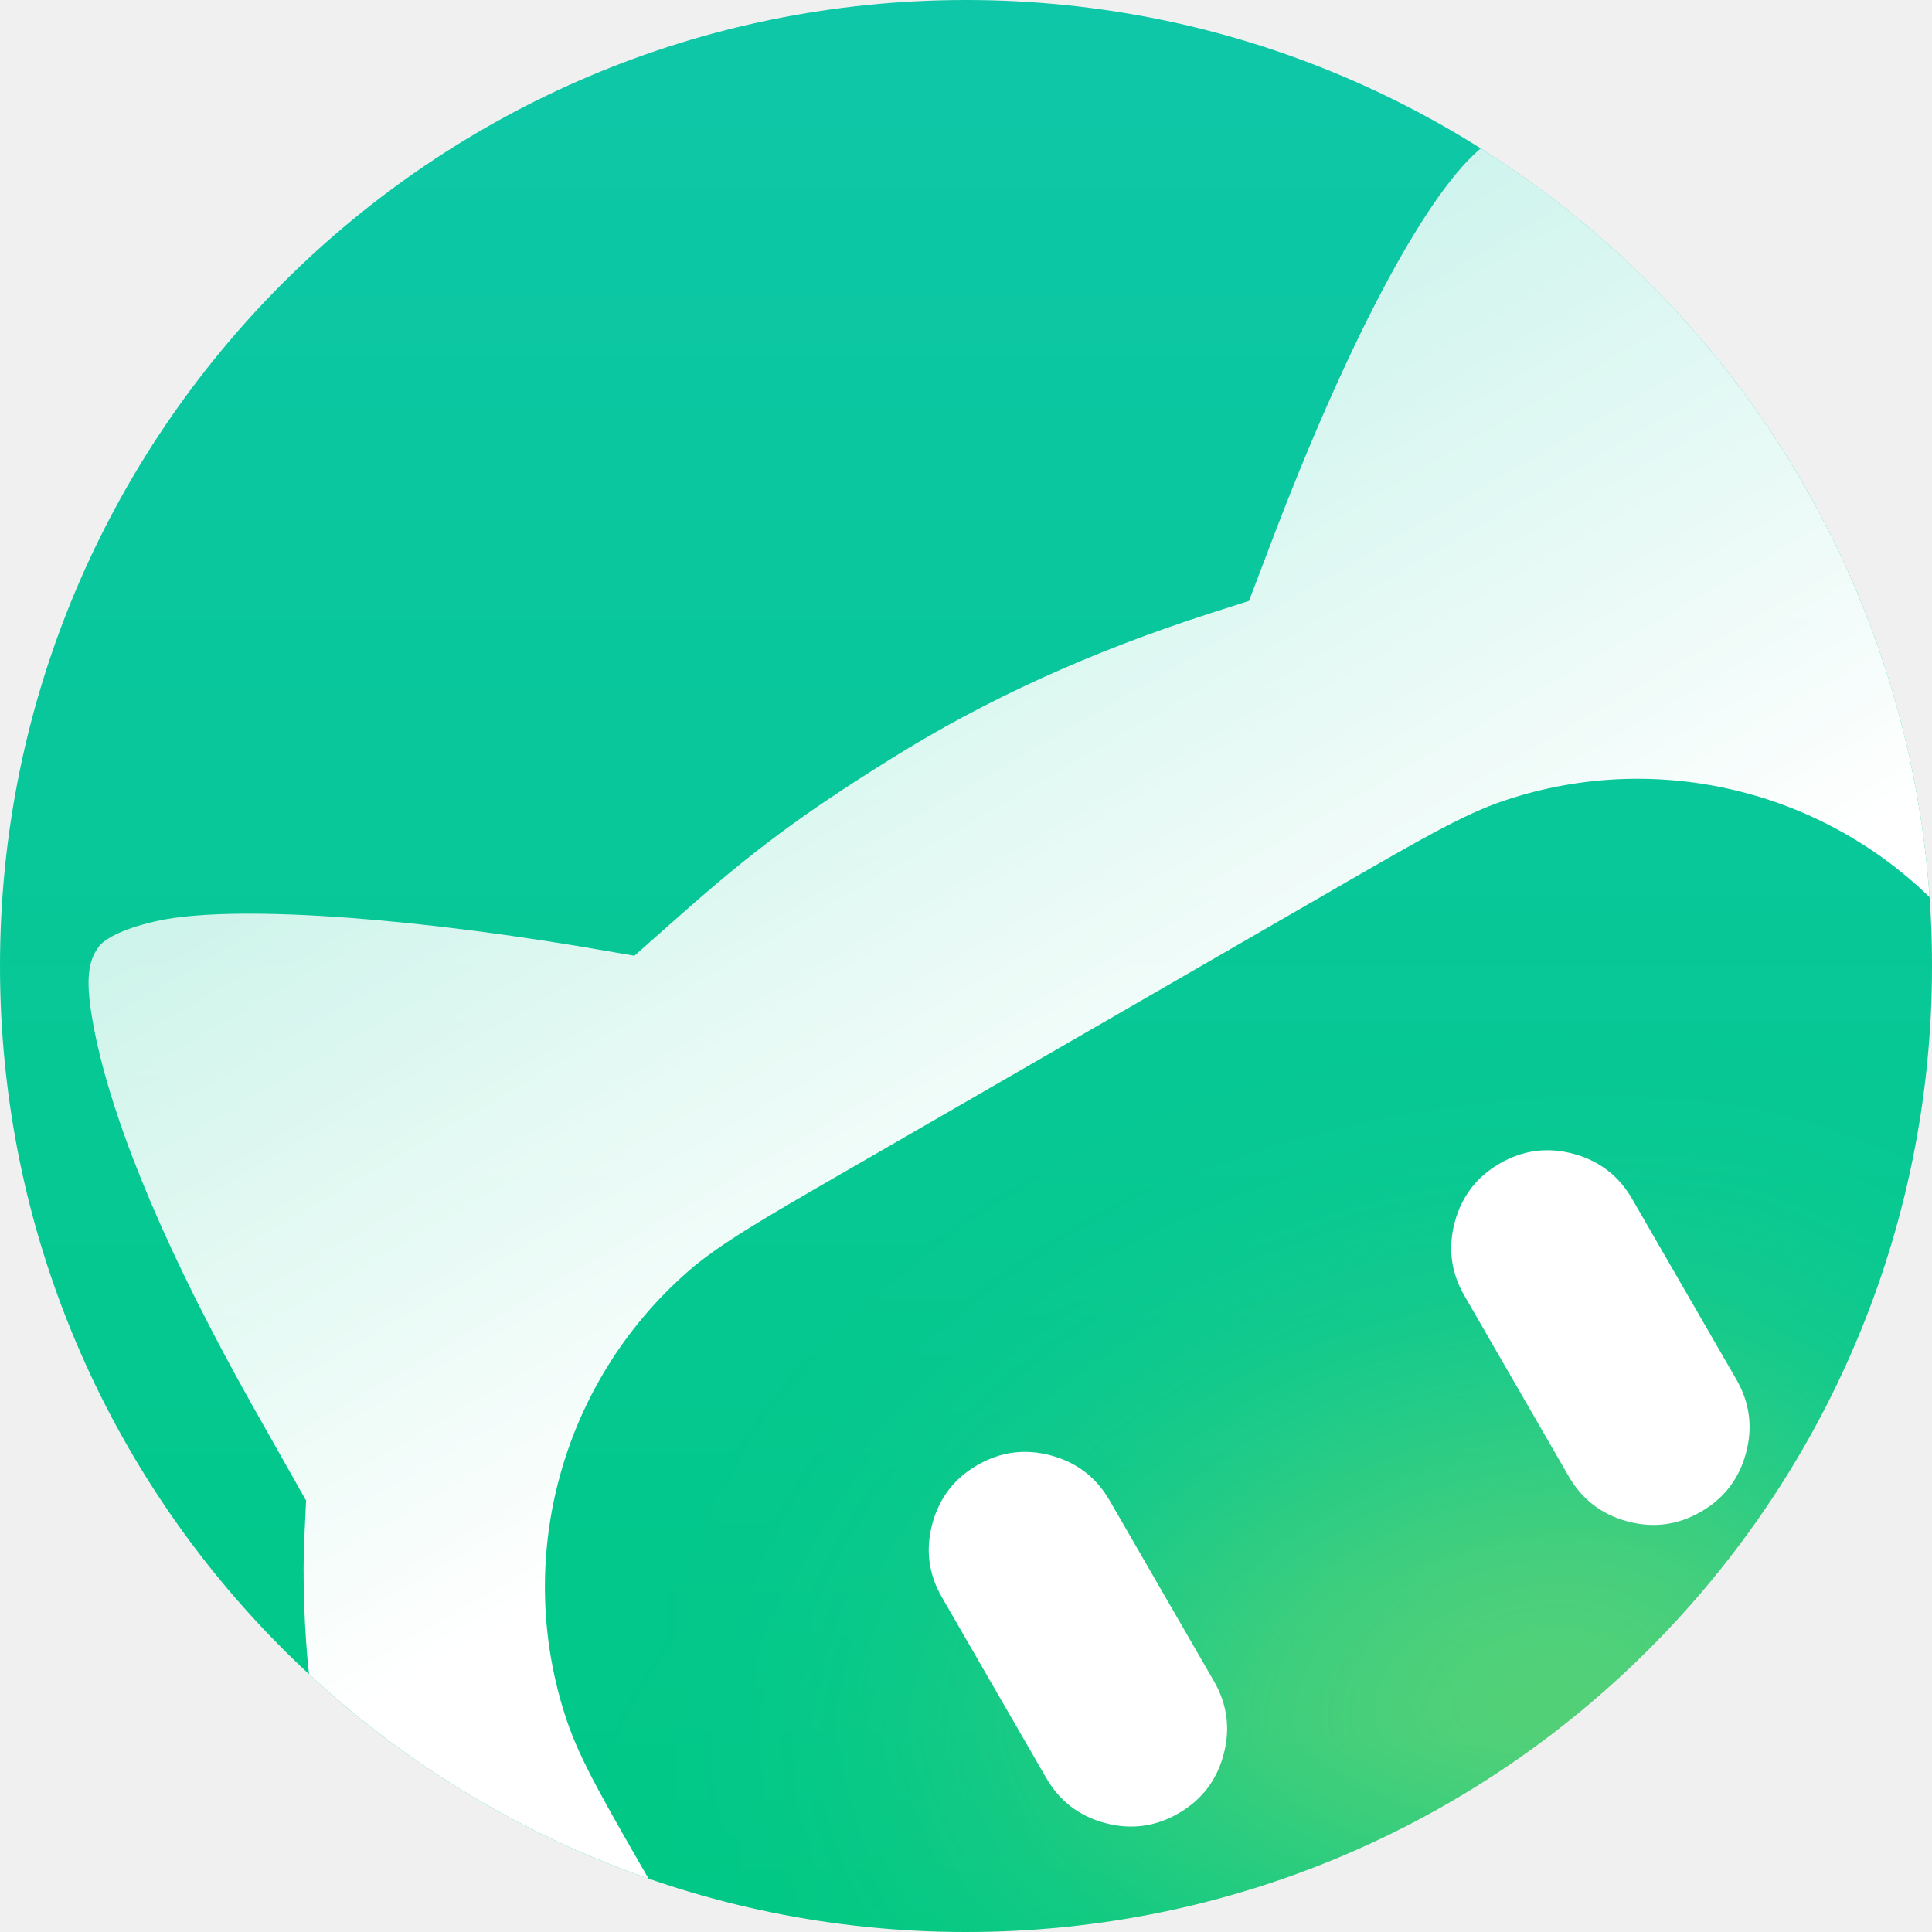
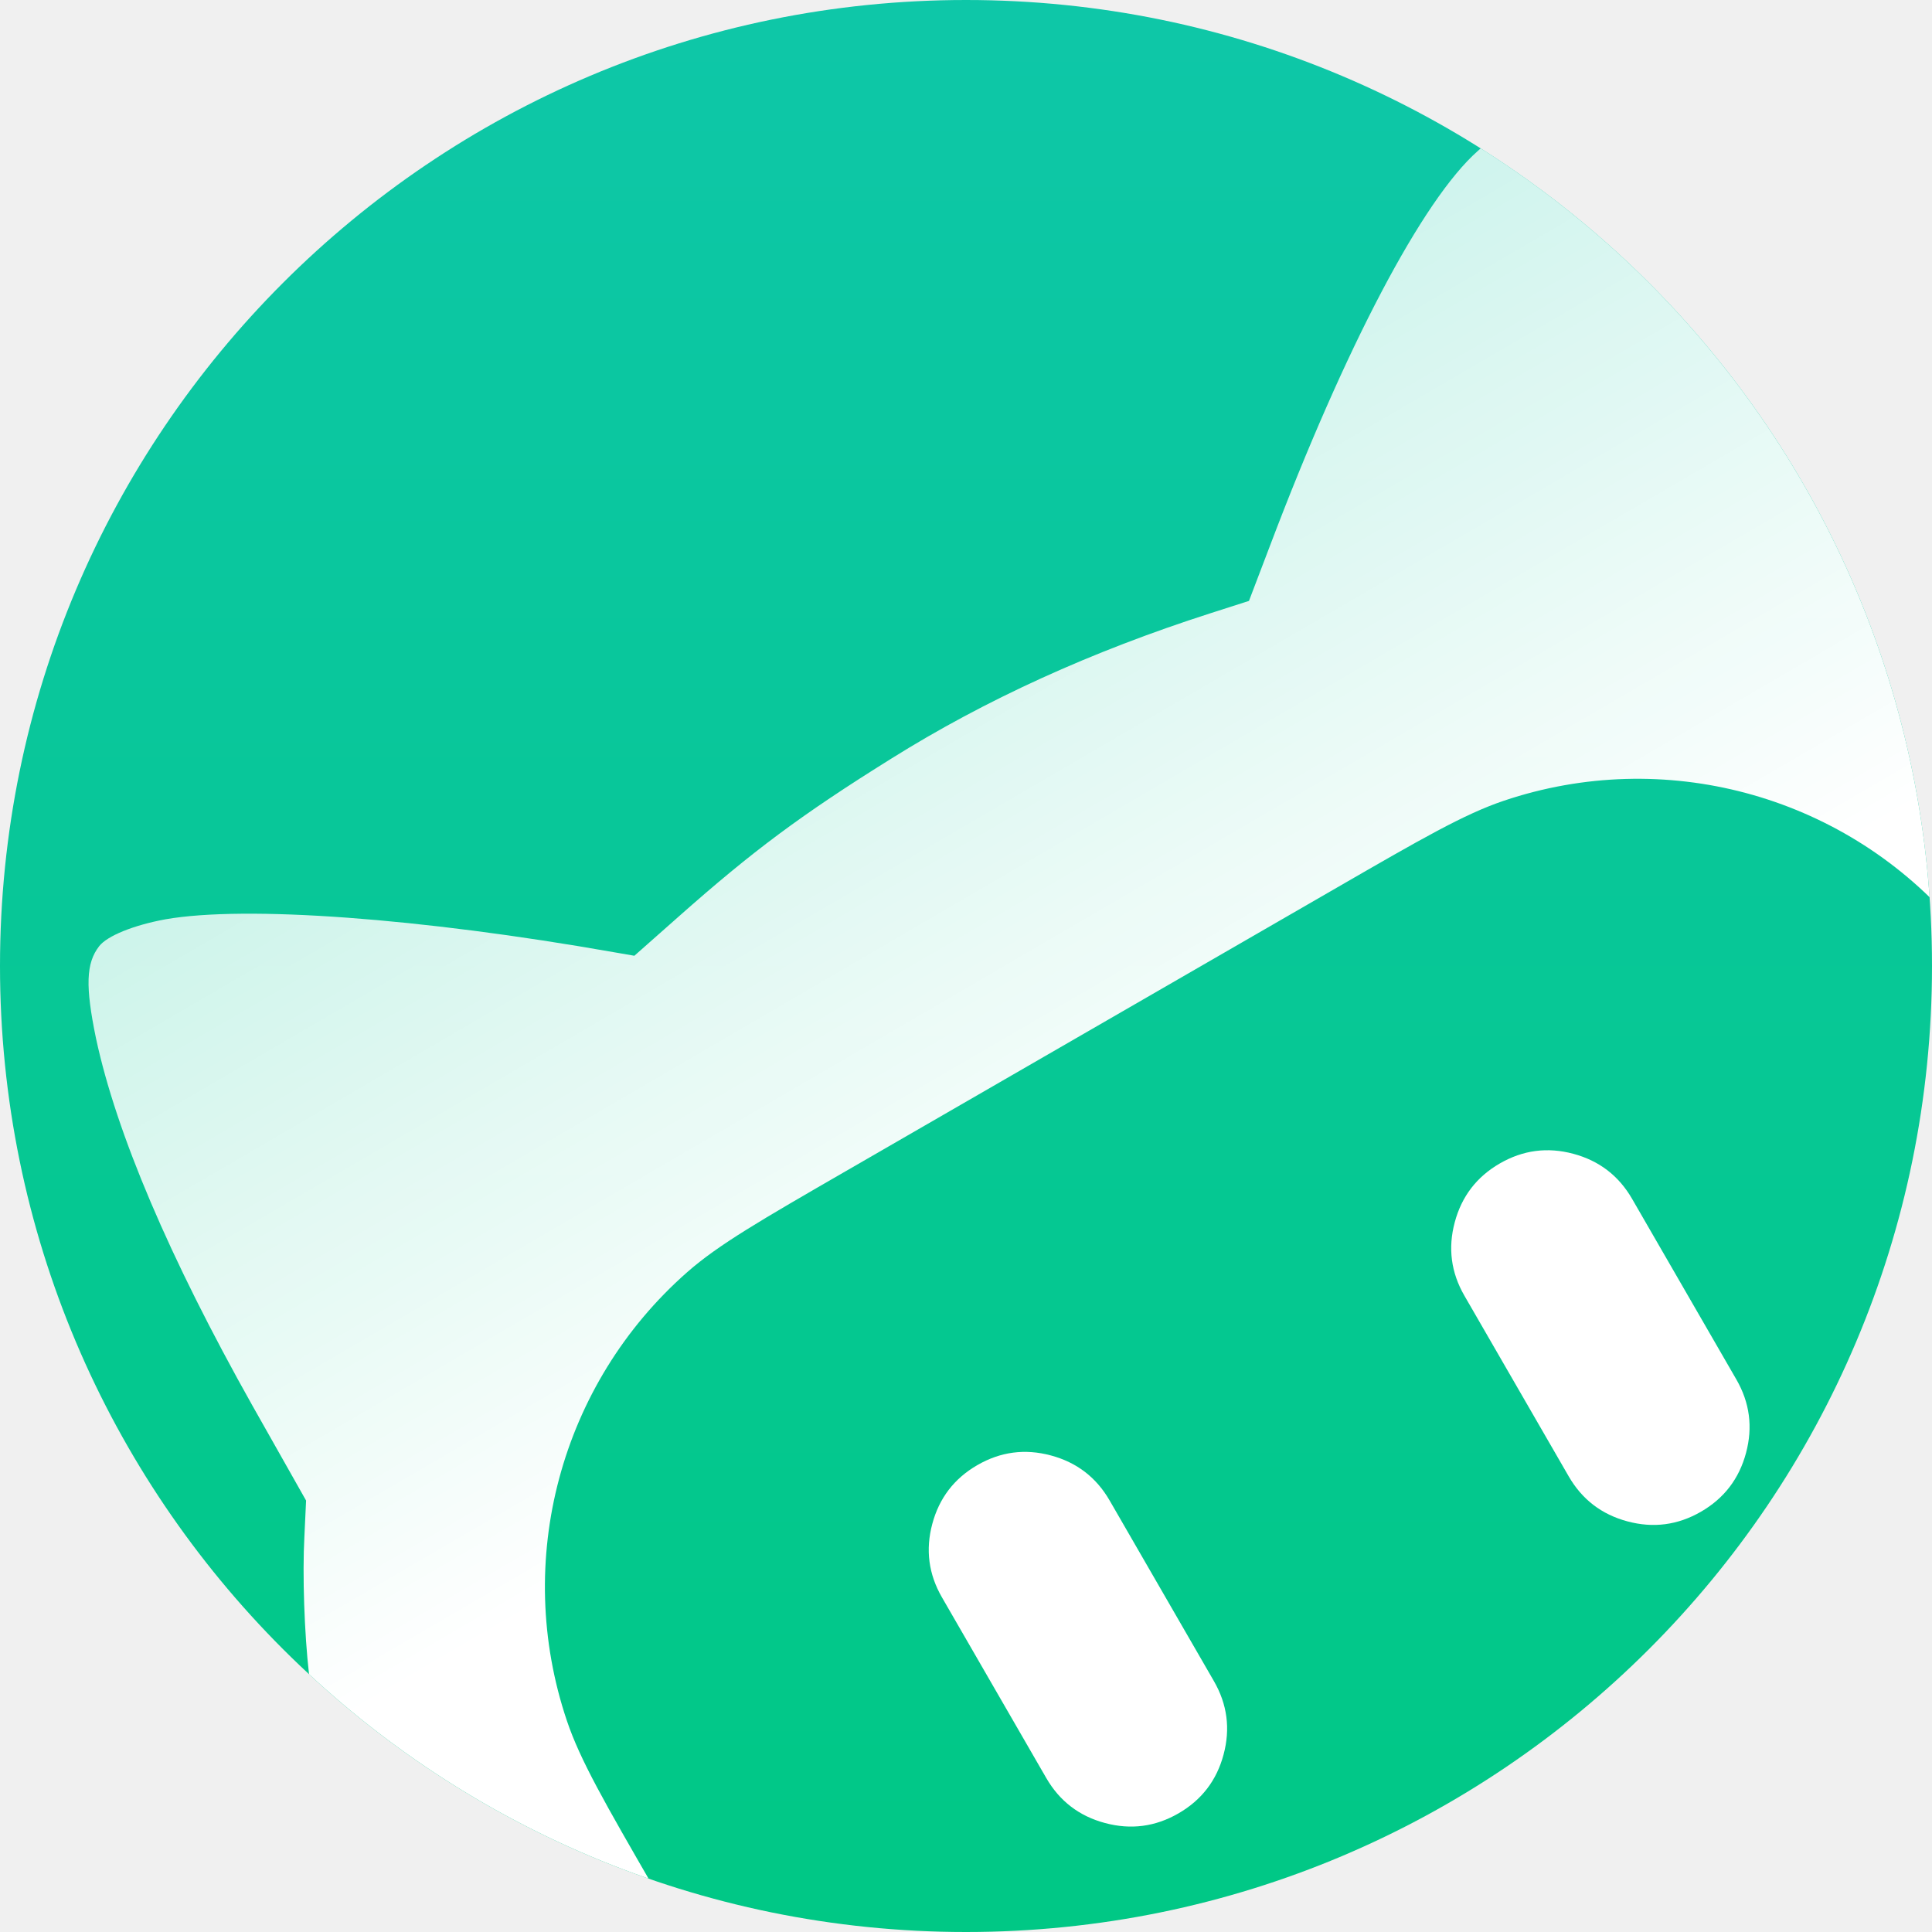
- <svg xmlns="http://www.w3.org/2000/svg" width="48" height="48" viewBox="0 0 48 48">
+ <svg xmlns="http://www.w3.org/2000/svg" width="48" height="48" viewBox="0 0 48 48" overflow="hidden">
  <defs>
    <linearGradient id="gradient_0" gradientTransform="matrix(2.93915e-15 48 -48 2.93915e-15 24 -1.46958e-15)" gradientUnits="userSpaceOnUse" x1="0" y1="0" x2="1" y2="0">
      <stop offset="0" stop-color="#0EC7A8" />
      <stop offset="1" stop-color="#00C885" />
    </linearGradient>
+     <clipPath id="clip_2">
+       <circle cx="24" cy="24" r="24" />
+     </clipPath>
+     <linearGradient id="gradient_1" gradientTransform="matrix(3.25133e-15 44.9089 58.5707 -0 29.2854 -2.14292e-06)" gradientUnits="userSpaceOnUse" x1="0" y1="0" x2="1" y2="0">
+       <stop offset="0" stop-color="#FFF" stop-opacity="0.8" />
+       <stop offset="0.438" stop-color="#FFF" />
+       <stop offset="1" stop-color="#FFF" />
+     </linearGradient>
  </defs>
  <rect fill="url(#gradient_0)" width="48" height="48" rx="24" ry="24" />
-   <defs>
-     <filter id="filter_0" color-interpolation-filters="sRGB" x="11" y="23" width="58" height="55" filterUnits="userSpaceOnUse">
-       <feGaussianBlur stdDeviation="6.6" result="blur" />
-     </filter>
-   </defs>
-   <clipPath id="clip_0">
-     <rect width="48" height="48" rx="24" ry="24" />
-   </clipPath>
-   <g clip-path="url(#clip_0)" filter="url(#filter_0)">
-     <clipPath id="clip_1">
-       <path d="M9.566 21.897L63.566 21.897L63.566 63.897L9.566 63.897L9.566 21.897Z" clip-rule="evenodd" />
-     </clipPath>
-     <g clip-path="url(#clip_1)">
-       <circle fill="#FFE255" fill-opacity="0.49" transform="matrix(1 0 5.96046e-08 1 24.566 36.897)" cx="15.444" cy="15.444" r="15.444" />
-     </g>
-   </g>
-   <clipPath id="clip_2">
-     <rect width="48" height="48" rx="24" ry="24" />
-   </clipPath>
  <g clip-path="url(#clip_2)">
-     <defs>
-       <linearGradient id="gradient_1" gradientTransform="matrix(3.25133e-15 44.9089 58.5707 -0 29.2854 -2.14292e-06)" gradientUnits="userSpaceOnUse" x1="0" y1="0" x2="1" y2="0">
-         <stop offset="0" stop-color="#FFF" stop-opacity="0.8" />
-         <stop offset="0.438" stop-color="#FFF" />
-         <stop offset="1" stop-color="#FFF" />
-       </linearGradient>
-     </defs>
    <path fill="url(#gradient_1)" fill-opacity="1" transform="matrix(0.866025 -0.5 0.5 0.866025 -5.36421 27.9364)" d="M7.78 2.024C8.195 0.77 8.497 0.282 8.993 0.079C9.294 -0.044 9.995 0.054 10.752 0.323C12.648 1.015 16.246 3.457 19.999 6.607L20.39 6.933L21.831 6.64C24.224 6.151 25.73 5.972 28.367 5.883C31.119 5.785 34.001 6.062 37.045 6.721L38.022 6.933L39.162 6.005C43.256 2.659 46.74 0.461 48.531 0.095C49.15 -0.035 49.182 -0.035 49.492 0.119C49.996 0.363 50.306 0.852 50.664 1.975C51.502 4.596 52.056 9.31 51.958 13.005L51.918 14.438L52.512 15.334C53.082 16.205 53.92 17.8 54.213 18.565C54.343 18.916 54.376 18.94 54.694 18.989C56.126 19.209 57.453 20.78 58.112 23.051C58.707 25.094 58.723 28.008 58.161 30.108C58.064 30.442 57.795 31.126 57.559 31.614C56.721 33.324 55.434 34.333 54.075 34.342C53.798 34.342 53.766 34.366 53.472 34.887C52.097 37.378 50.013 39.454 47.294 41.082C44.233 42.905 39.943 44.143 34.798 44.672C32.031 44.965 25.868 44.989 23.239 44.729C16.946 44.094 12.445 42.645 9.213 40.211C7.284 38.762 5.403 36.596 4.557 34.854C4.337 34.39 4.288 34.342 3.962 34.26C2.228 33.829 0.788 31.826 0.194 29.034C-0.043 27.919 -0.067 25.501 0.145 24.337C0.649 21.618 1.984 19.672 3.751 19.07C4.207 18.916 4.223 18.907 4.467 18.346C4.866 17.426 5.558 16.123 6.079 15.325L6.559 14.577L6.584 11.866C6.633 7.649 7.04 4.32 7.78 2.024ZM9.435 22.556C9.231 23.572 9.231 24.794 9.231 27.239C9.231 29.683 9.231 30.906 9.435 31.922C10.262 36.036 13.478 39.252 17.593 40.079C18.609 40.284 19.831 40.284 22.276 40.284L36.338 40.284C38.782 40.284 40.005 40.284 41.021 40.079C45.135 39.252 48.351 36.036 49.178 31.922C49.383 30.906 49.383 29.683 49.383 27.239C49.383 24.794 49.383 23.572 49.178 22.556C48.351 18.441 45.135 15.225 41.021 14.398C40.005 14.194 38.782 14.194 36.338 14.194L22.276 14.194C19.831 14.194 18.609 14.194 17.593 14.398C13.478 15.225 10.262 18.441 9.435 22.556Z" fill-rule="evenodd" />
    <path fill="#FFF" transform="matrix(0.866025 -0.5 0.5 0.866025 22.1997 37.6023)" d="M2.405 0L2.405 0Q3.402 0 4.106 0.705Q4.811 1.409 4.811 2.405L4.811 7.586Q4.811 8.583 4.106 9.287Q3.402 9.992 2.405 9.992L2.405 9.992Q1.409 9.992 0.705 9.287Q0 8.583 0 7.586L0 2.405Q0 1.409 0.705 0.705Q1.409 0 2.405 0Z" />
    <path fill="#FFF" transform="matrix(0.866025 -0.5 0.5 0.866025 35.18 30.1081)" d="M2.405 0L2.405 0Q3.402 0 4.106 0.705Q4.811 1.409 4.811 2.405L4.811 7.586Q4.811 8.583 4.106 9.287Q3.402 9.992 2.405 9.992L2.405 9.992Q1.409 9.992 0.705 9.287Q0 8.583 0 7.586L0 2.405Q0 1.409 0.705 0.705Q1.409 0 2.405 0Z" />
  </g>
</svg>
